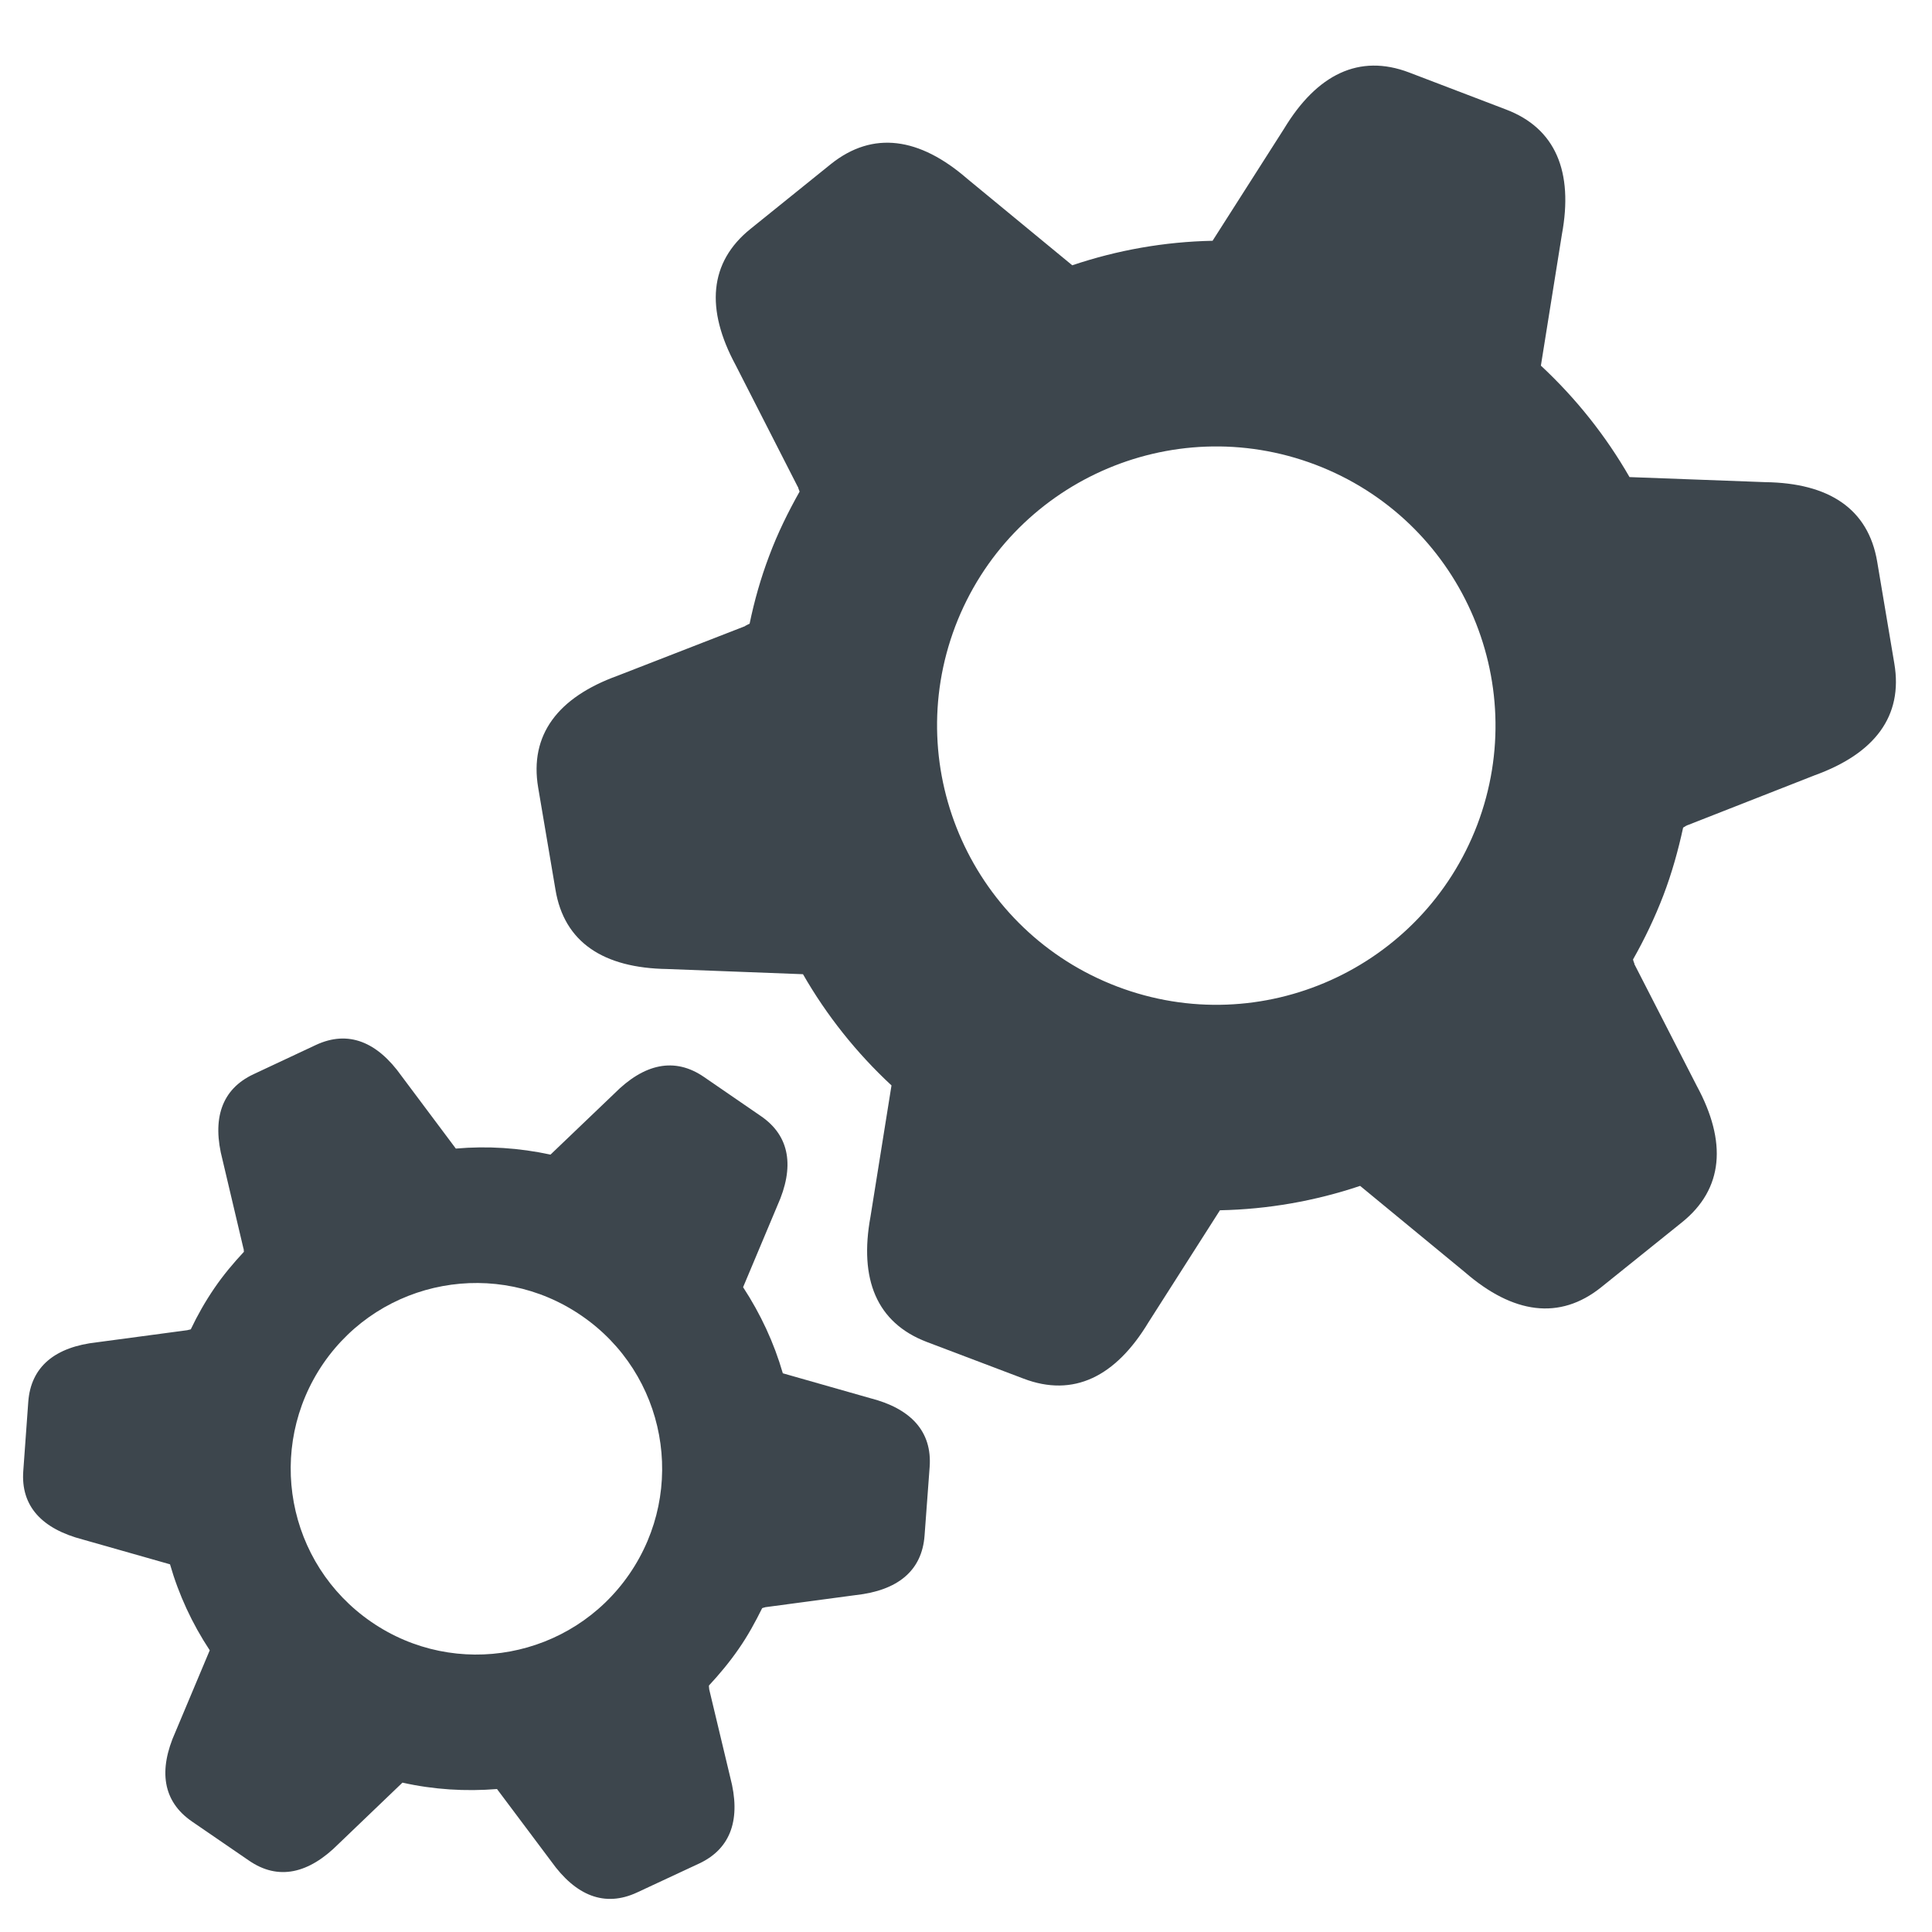
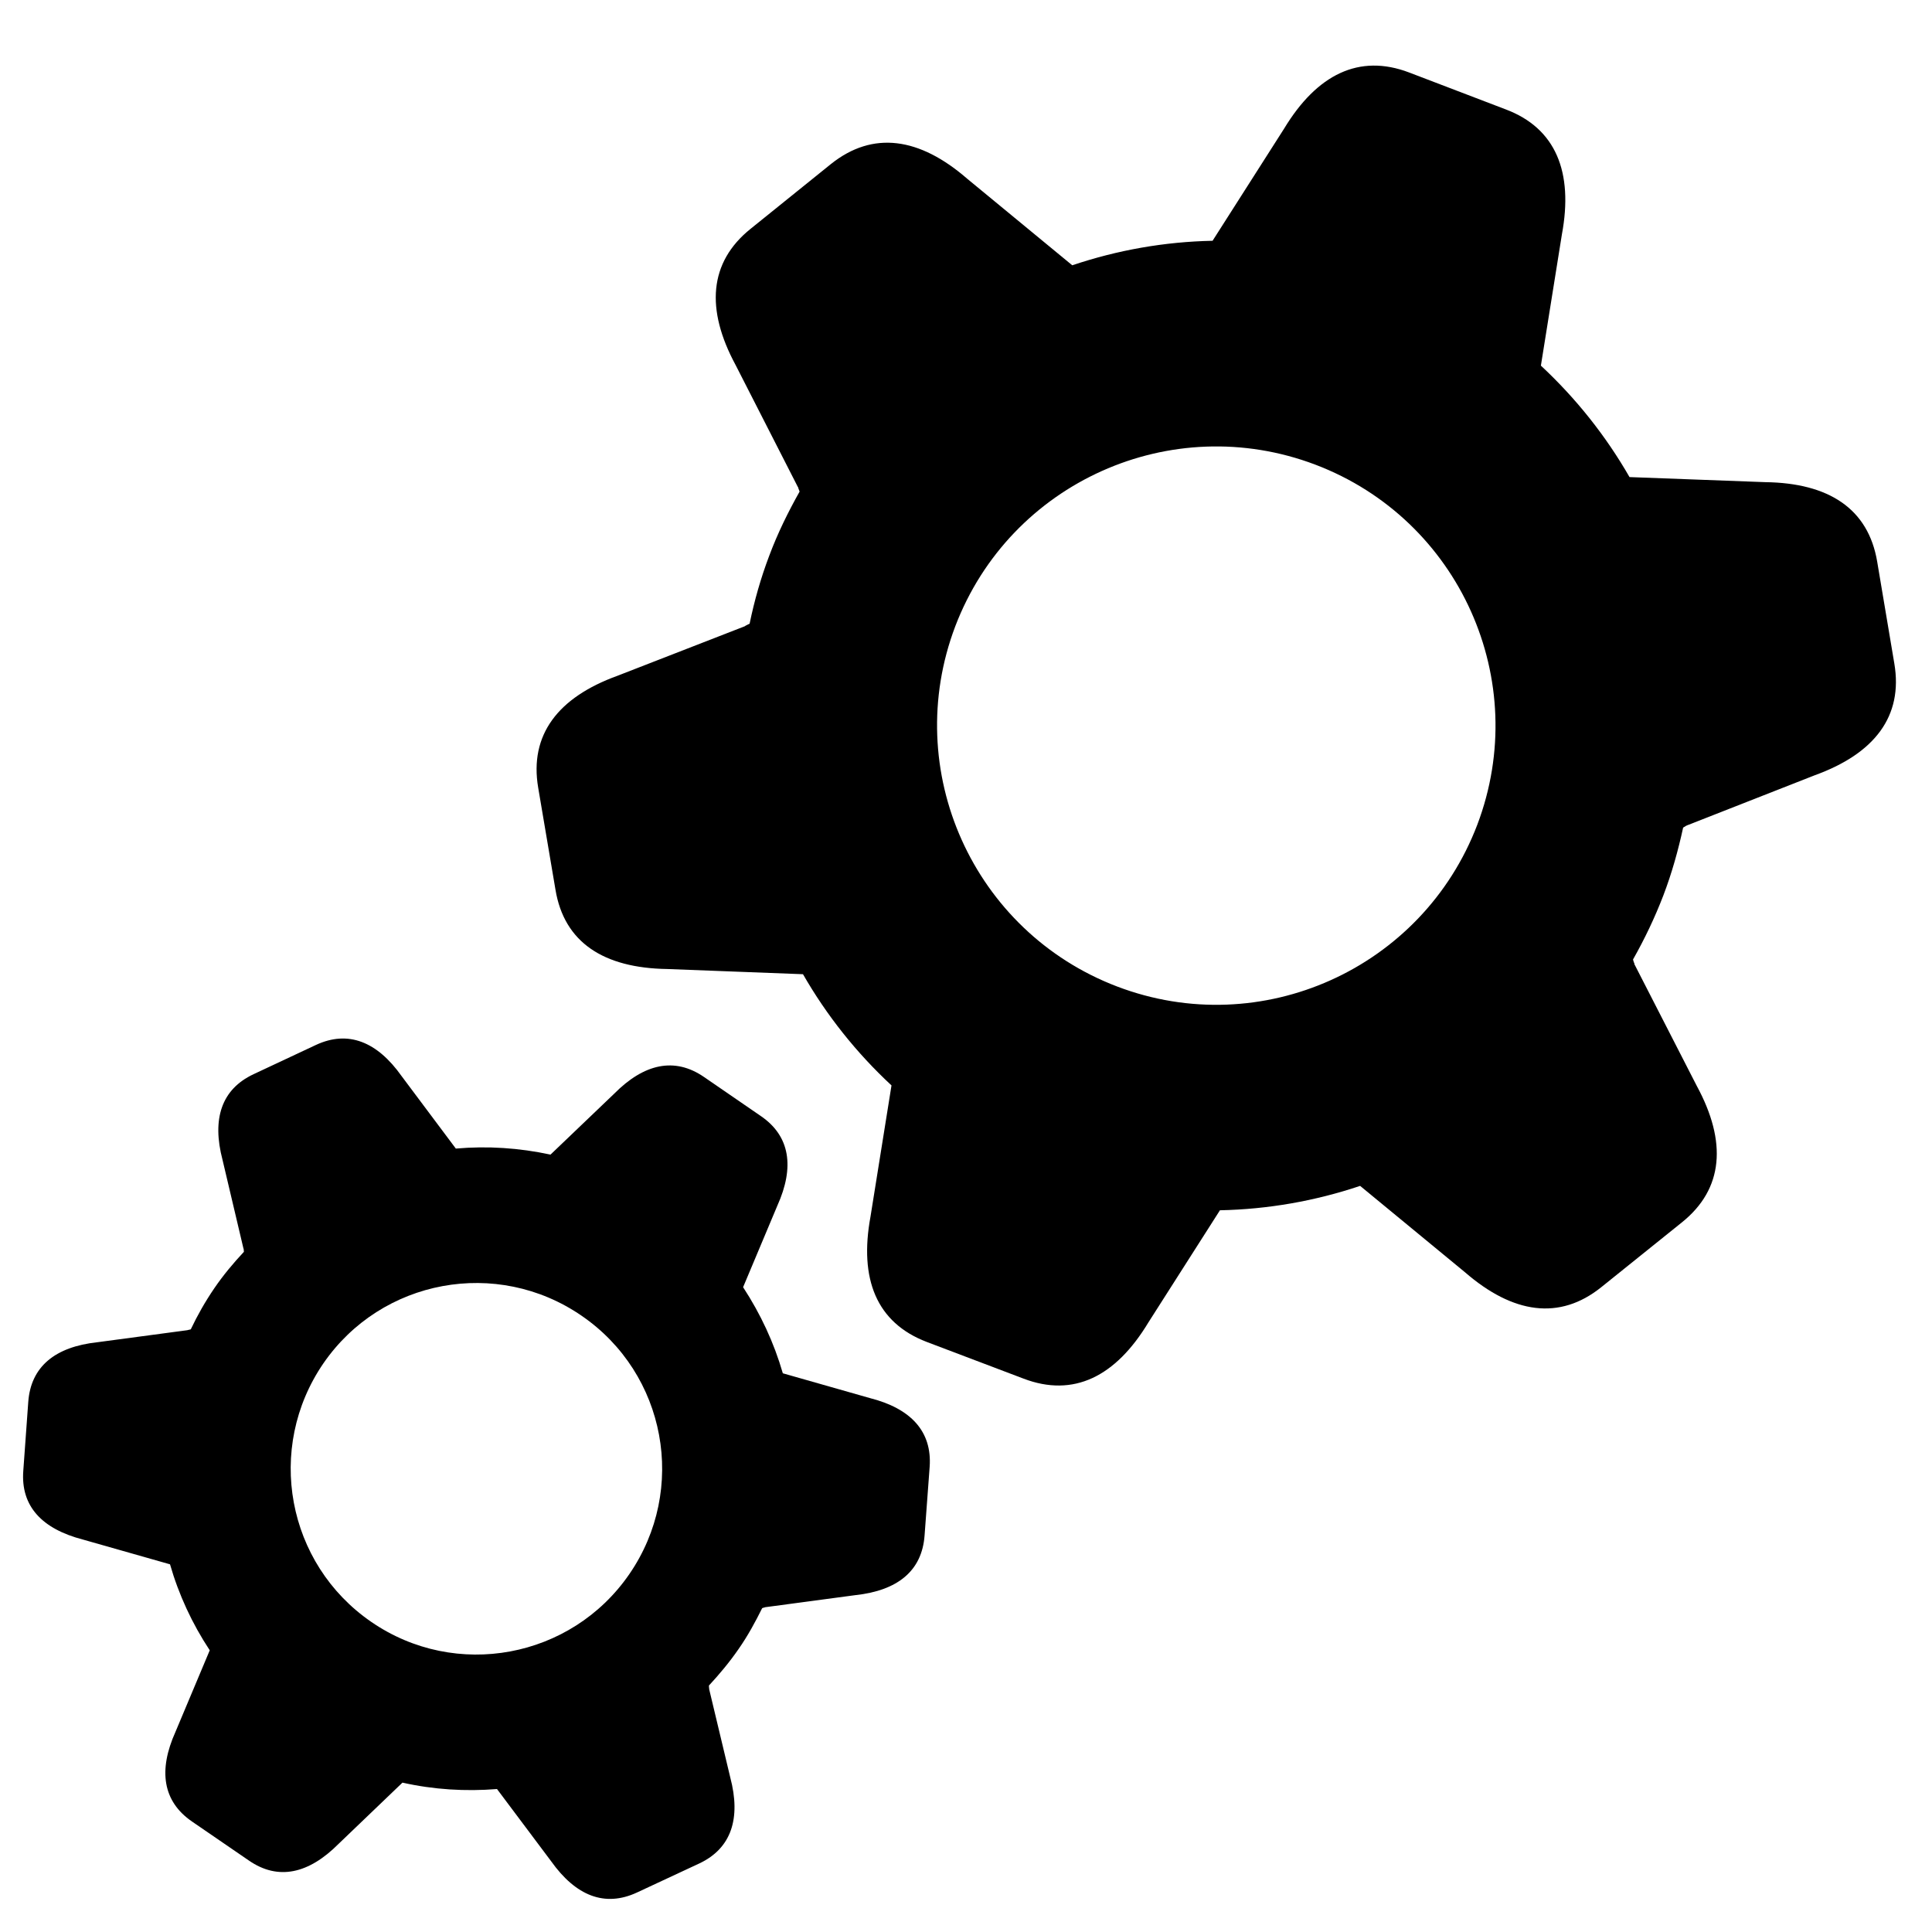
<svg xmlns="http://www.w3.org/2000/svg" version="1.1" id="artwork" x="0px" y="0px" width="16px" height="16px" viewBox="0 0 16 16" enable-background="new 0 0 16 16" xml:space="preserve">
-   <path fill="#3D464D" d="M14.052,8.993l-0.516-1.007c-0.001-0.001-0.001-0.004-0.001-0.005c0,0,0,0,0-0.001  c0-0.001-0.001-0.003-0.001-0.006l-0.001,0.001c-0.005-0.012-0.006-0.019-0.009-0.029c0.095-0.168,0.18-0.345,0.251-0.53  c0.071-0.186,0.123-0.374,0.164-0.562c0.01-0.006,0.016-0.01,0.026-0.016l0,0c0.002,0,0.004-0.001,0.006-0.002l0-0.001  c0.001,0,0.003-0.001,0.004-0.001L15.03,6.42c0.494-0.179,0.732-0.488,0.658-0.925l-0.142-0.844C15.472,4.213,15.146,4,14.62,3.993  l-1.125-0.042c-0.196-0.341-0.442-0.651-0.734-0.923l0.174-1.087c0.096-0.517-0.051-0.879-0.465-1.035L11.669,0.6  c-0.413-0.157-0.763,0.016-1.035,0.466l-0.592,0.928C9.644,2.002,9.254,2.071,8.88,2.197L8.011,1.481  c-0.396-0.344-0.782-0.4-1.129-0.123L6.216,1.895C5.871,2.172,5.843,2.562,6.092,3.023l0.515,1.009c0,0.001,0.003,0.003,0.003,0.004  v0c0,0.002,0,0.003,0.001,0.006V4.042c0.005,0.012,0.007,0.02,0.011,0.029c-0.095,0.169-0.181,0.343-0.251,0.53  C6.3,4.788,6.247,4.976,6.208,5.165C6.198,5.169,6.191,5.174,6.18,5.179l0,0C6.179,5.18,6.176,5.181,6.174,5.182l0,0  C6.172,5.184,6.171,5.185,6.169,5.186l-1.054,0.41c-0.495,0.179-0.732,0.49-0.658,0.927L4.6,7.367  c0.072,0.438,0.399,0.65,0.926,0.658l1.124,0.043c0.195,0.34,0.442,0.651,0.733,0.921l-0.174,1.087  c-0.095,0.517,0.05,0.878,0.465,1.037l0.802,0.304c0.414,0.158,0.763-0.015,1.035-0.466l0.592-0.928  c0.398-0.008,0.789-0.077,1.161-0.202l0.868,0.715c0.398,0.345,0.784,0.401,1.129,0.124l0.668-0.537  C14.274,9.846,14.303,9.456,14.052,8.993z M9.252,8.17c-1.194-0.455-1.793-1.79-1.341-2.983C8.366,3.994,9.7,3.396,10.893,3.848  c1.195,0.454,1.794,1.789,1.341,2.983C11.779,8.023,10.445,8.624,9.252,8.17z" />
-   <path fill="#3D464D" d="M6.048,14.721l-0.175-0.732c0-0.001,0-0.003,0-0.004c0,0,0,0,0-0.001c0-0.001,0-0.002,0-0.004L5.872,13.98  c-0.001-0.009-0.001-0.014-0.001-0.021c0.087-0.094,0.17-0.193,0.246-0.303c0.076-0.109,0.138-0.223,0.195-0.338  c0.008-0.002,0.012-0.004,0.019-0.006l0,0c0.002,0.001,0.003,0,0.005-0.001v-0.001c0.001,0,0.002,0.001,0.003,0l0.747-0.1  c0.347-0.038,0.55-0.2,0.571-0.495l0.042-0.567c0.021-0.294-0.156-0.484-0.496-0.57l-0.72-0.205  C6.41,11.12,6.299,10.882,6.154,10.66l0.284-0.676C6.581,9.666,6.544,9.408,6.3,9.242L5.83,8.919  C5.587,8.752,5.334,8.808,5.087,9.057L4.559,9.562C4.299,9.506,4.037,9.489,3.775,9.512l-0.449-0.6  c-0.202-0.285-0.442-0.383-0.71-0.258L2.1,8.896c-0.267,0.125-0.346,0.372-0.257,0.71l0.173,0.733c0,0.001,0.002,0.003,0.002,0.004  l0,0c0,0.002,0,0.002,0,0.004l0-0.001c0.001,0.008,0.001,0.015,0.002,0.021c-0.088,0.094-0.171,0.193-0.246,0.303  s-0.139,0.223-0.194,0.339c-0.007,0.001-0.013,0.004-0.021,0.005l0,0c-0.001,0.001-0.003,0-0.004,0.001l0,0  c-0.001,0.001-0.002,0.001-0.003,0.001l-0.747,0.1c-0.348,0.038-0.55,0.201-0.571,0.495l-0.041,0.568  c-0.023,0.295,0.155,0.483,0.494,0.571l0.721,0.205c0.072,0.251,0.183,0.491,0.329,0.712l-0.284,0.676  c-0.143,0.318-0.106,0.575,0.137,0.742l0.471,0.323c0.243,0.168,0.496,0.11,0.743-0.138l0.529-0.507  c0.259,0.058,0.522,0.074,0.783,0.053l0.449,0.599c0.203,0.285,0.443,0.382,0.71,0.258l0.517-0.241  C6.057,15.307,6.137,15.059,6.048,14.721z M3.075,13.432c-0.701-0.482-0.878-1.439-0.397-2.141c0.481-0.699,1.438-0.876,2.138-0.395  c0.702,0.481,0.878,1.439,0.396,2.14C4.731,13.735,3.774,13.913,3.075,13.432z" />
+   <path d="M14.052,8.993l-0.516-1.007c-0.001-0.001-0.001-0.004-0.001-0.005c0,0,0,0,0-0.001  c0-0.001-0.001-0.003-0.001-0.006l-0.001,0.001c-0.005-0.012-0.006-0.019-0.009-0.029c0.095-0.168,0.18-0.345,0.251-0.53  c0.071-0.186,0.123-0.374,0.164-0.562c0.01-0.006,0.016-0.01,0.026-0.016l0,0c0.002,0,0.004-0.001,0.006-0.002l0-0.001  c0.001,0,0.003-0.001,0.004-0.001L15.03,6.42c0.494-0.179,0.732-0.488,0.658-0.925l-0.142-0.844C15.472,4.213,15.146,4,14.62,3.993  l-1.125-0.042c-0.196-0.341-0.442-0.651-0.734-0.923l0.174-1.087c0.096-0.517-0.051-0.879-0.465-1.035L11.669,0.6  c-0.413-0.157-0.763,0.016-1.035,0.466l-0.592,0.928C9.644,2.002,9.254,2.071,8.88,2.197L8.011,1.481  c-0.396-0.344-0.782-0.4-1.129-0.123L6.216,1.895C5.871,2.172,5.843,2.562,6.092,3.023l0.515,1.009c0,0.001,0.003,0.003,0.003,0.004  v0c0,0.002,0,0.003,0.001,0.006V4.042c0.005,0.012,0.007,0.02,0.011,0.029c-0.095,0.169-0.181,0.343-0.251,0.53  C6.3,4.788,6.247,4.976,6.208,5.165C6.198,5.169,6.191,5.174,6.18,5.179l0,0C6.179,5.18,6.176,5.181,6.174,5.182l0,0  C6.172,5.184,6.171,5.185,6.169,5.186l-1.054,0.41c-0.495,0.179-0.732,0.49-0.658,0.927L4.6,7.367  c0.072,0.438,0.399,0.65,0.926,0.658l1.124,0.043c0.195,0.34,0.442,0.651,0.733,0.921l-0.174,1.087  c-0.095,0.517,0.05,0.878,0.465,1.037l0.802,0.304c0.414,0.158,0.763-0.015,1.035-0.466l0.592-0.928  c0.398-0.008,0.789-0.077,1.161-0.202l0.868,0.715c0.398,0.345,0.784,0.401,1.129,0.124l0.668-0.537  C14.274,9.846,14.303,9.456,14.052,8.993z M9.252,8.17c-1.194-0.455-1.793-1.79-1.341-2.983C8.366,3.994,9.7,3.396,10.893,3.848  c1.195,0.454,1.794,1.789,1.341,2.983C11.779,8.023,10.445,8.624,9.252,8.17z" />
+   <path d="M6.048,14.721l-0.175-0.732c0-0.001,0-0.003,0-0.004c0,0,0,0,0-0.001c0-0.001,0-0.002,0-0.004L5.872,13.98  c-0.001-0.009-0.001-0.014-0.001-0.021c0.087-0.094,0.17-0.193,0.246-0.303c0.076-0.109,0.138-0.223,0.195-0.338  c0.008-0.002,0.012-0.004,0.019-0.006l0,0c0.002,0.001,0.003,0,0.005-0.001v-0.001c0.001,0,0.002,0.001,0.003,0l0.747-0.1  c0.347-0.038,0.55-0.2,0.571-0.495l0.042-0.567c0.021-0.294-0.156-0.484-0.496-0.57l-0.72-0.205  C6.41,11.12,6.299,10.882,6.154,10.66l0.284-0.676C6.581,9.666,6.544,9.408,6.3,9.242L5.83,8.919  C5.587,8.752,5.334,8.808,5.087,9.057L4.559,9.562C4.299,9.506,4.037,9.489,3.775,9.512l-0.449-0.6  c-0.202-0.285-0.442-0.383-0.71-0.258L2.1,8.896c-0.267,0.125-0.346,0.372-0.257,0.71l0.173,0.733c0,0.001,0.002,0.003,0.002,0.004  l0,0c0,0.002,0,0.002,0,0.004l0-0.001c0.001,0.008,0.001,0.015,0.002,0.021c-0.088,0.094-0.171,0.193-0.246,0.303  s-0.139,0.223-0.194,0.339c-0.007,0.001-0.013,0.004-0.021,0.005l0,0c-0.001,0.001-0.003,0-0.004,0.001l0,0  c-0.001,0.001-0.002,0.001-0.003,0.001l-0.747,0.1c-0.348,0.038-0.55,0.201-0.571,0.495l-0.041,0.568  c-0.023,0.295,0.155,0.483,0.494,0.571l0.721,0.205c0.072,0.251,0.183,0.491,0.329,0.712l-0.284,0.676  c-0.143,0.318-0.106,0.575,0.137,0.742l0.471,0.323c0.243,0.168,0.496,0.11,0.743-0.138l0.529-0.507  c0.259,0.058,0.522,0.074,0.783,0.053l0.449,0.599c0.203,0.285,0.443,0.382,0.71,0.258l0.517-0.241  C6.057,15.307,6.137,15.059,6.048,14.721z M3.075,13.432c-0.701-0.482-0.878-1.439-0.397-2.141c0.481-0.699,1.438-0.876,2.138-0.395  c0.702,0.481,0.878,1.439,0.396,2.14C4.731,13.735,3.774,13.913,3.075,13.432z" />
</svg>
